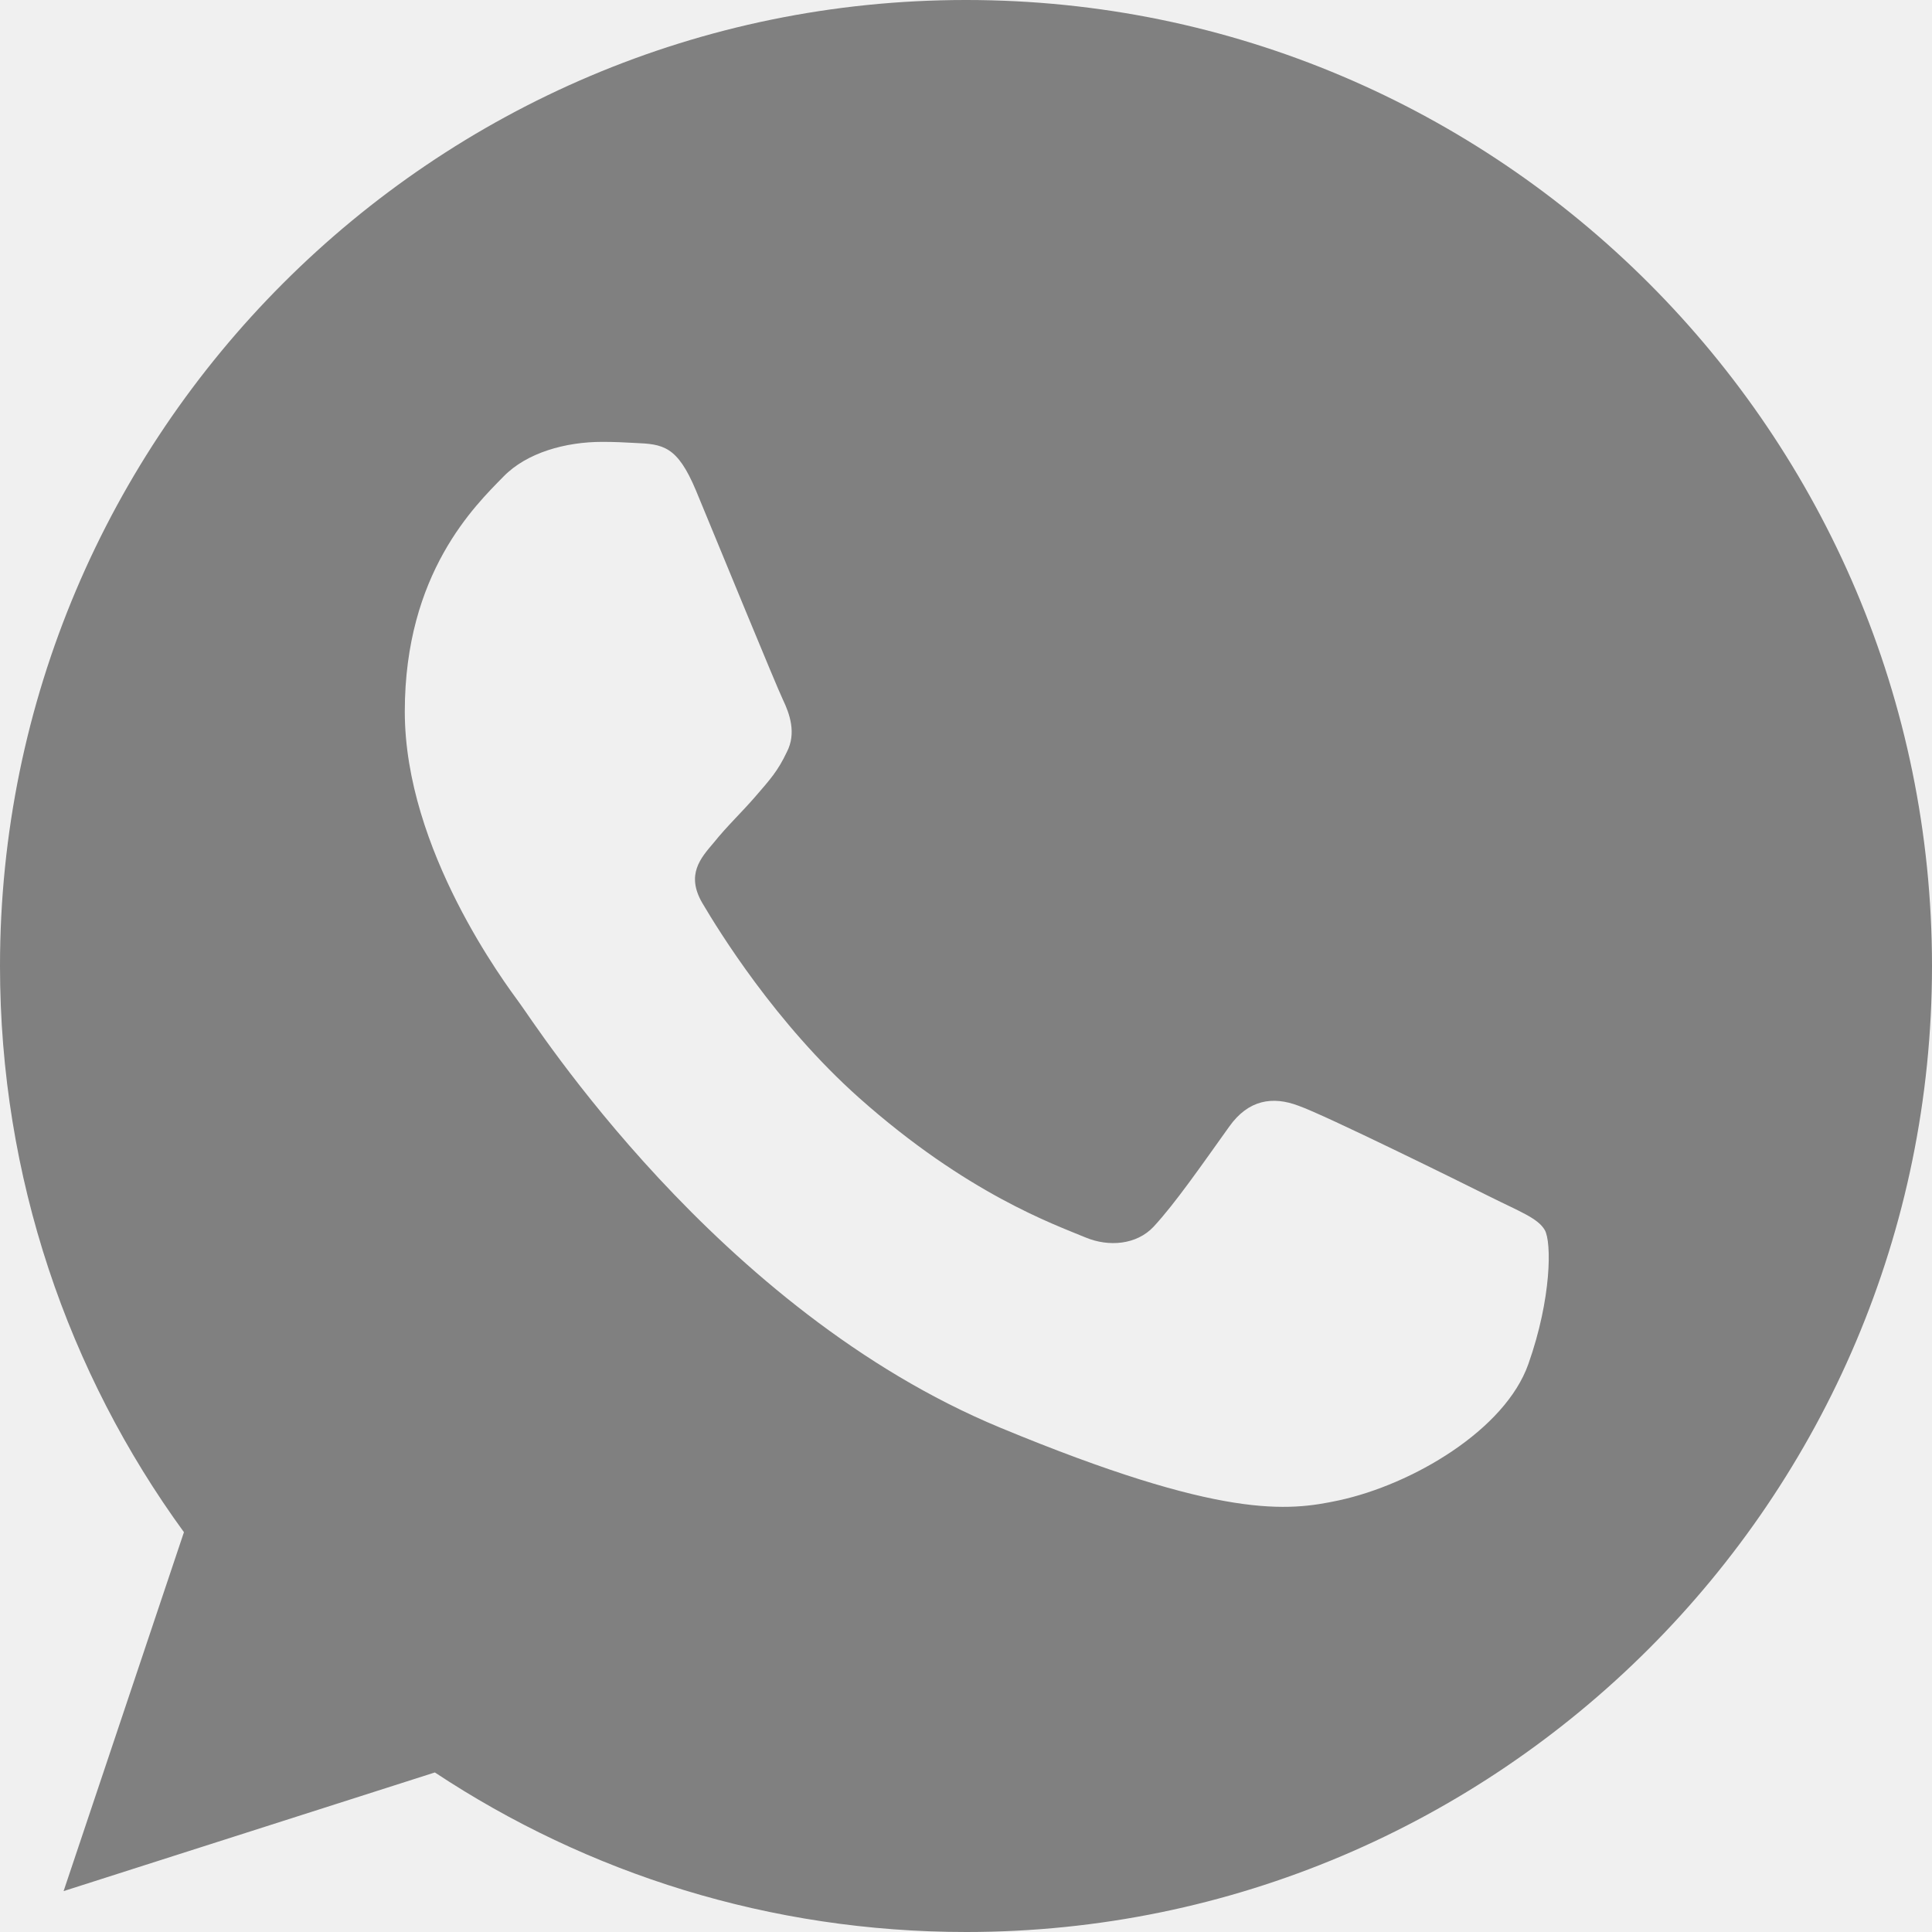
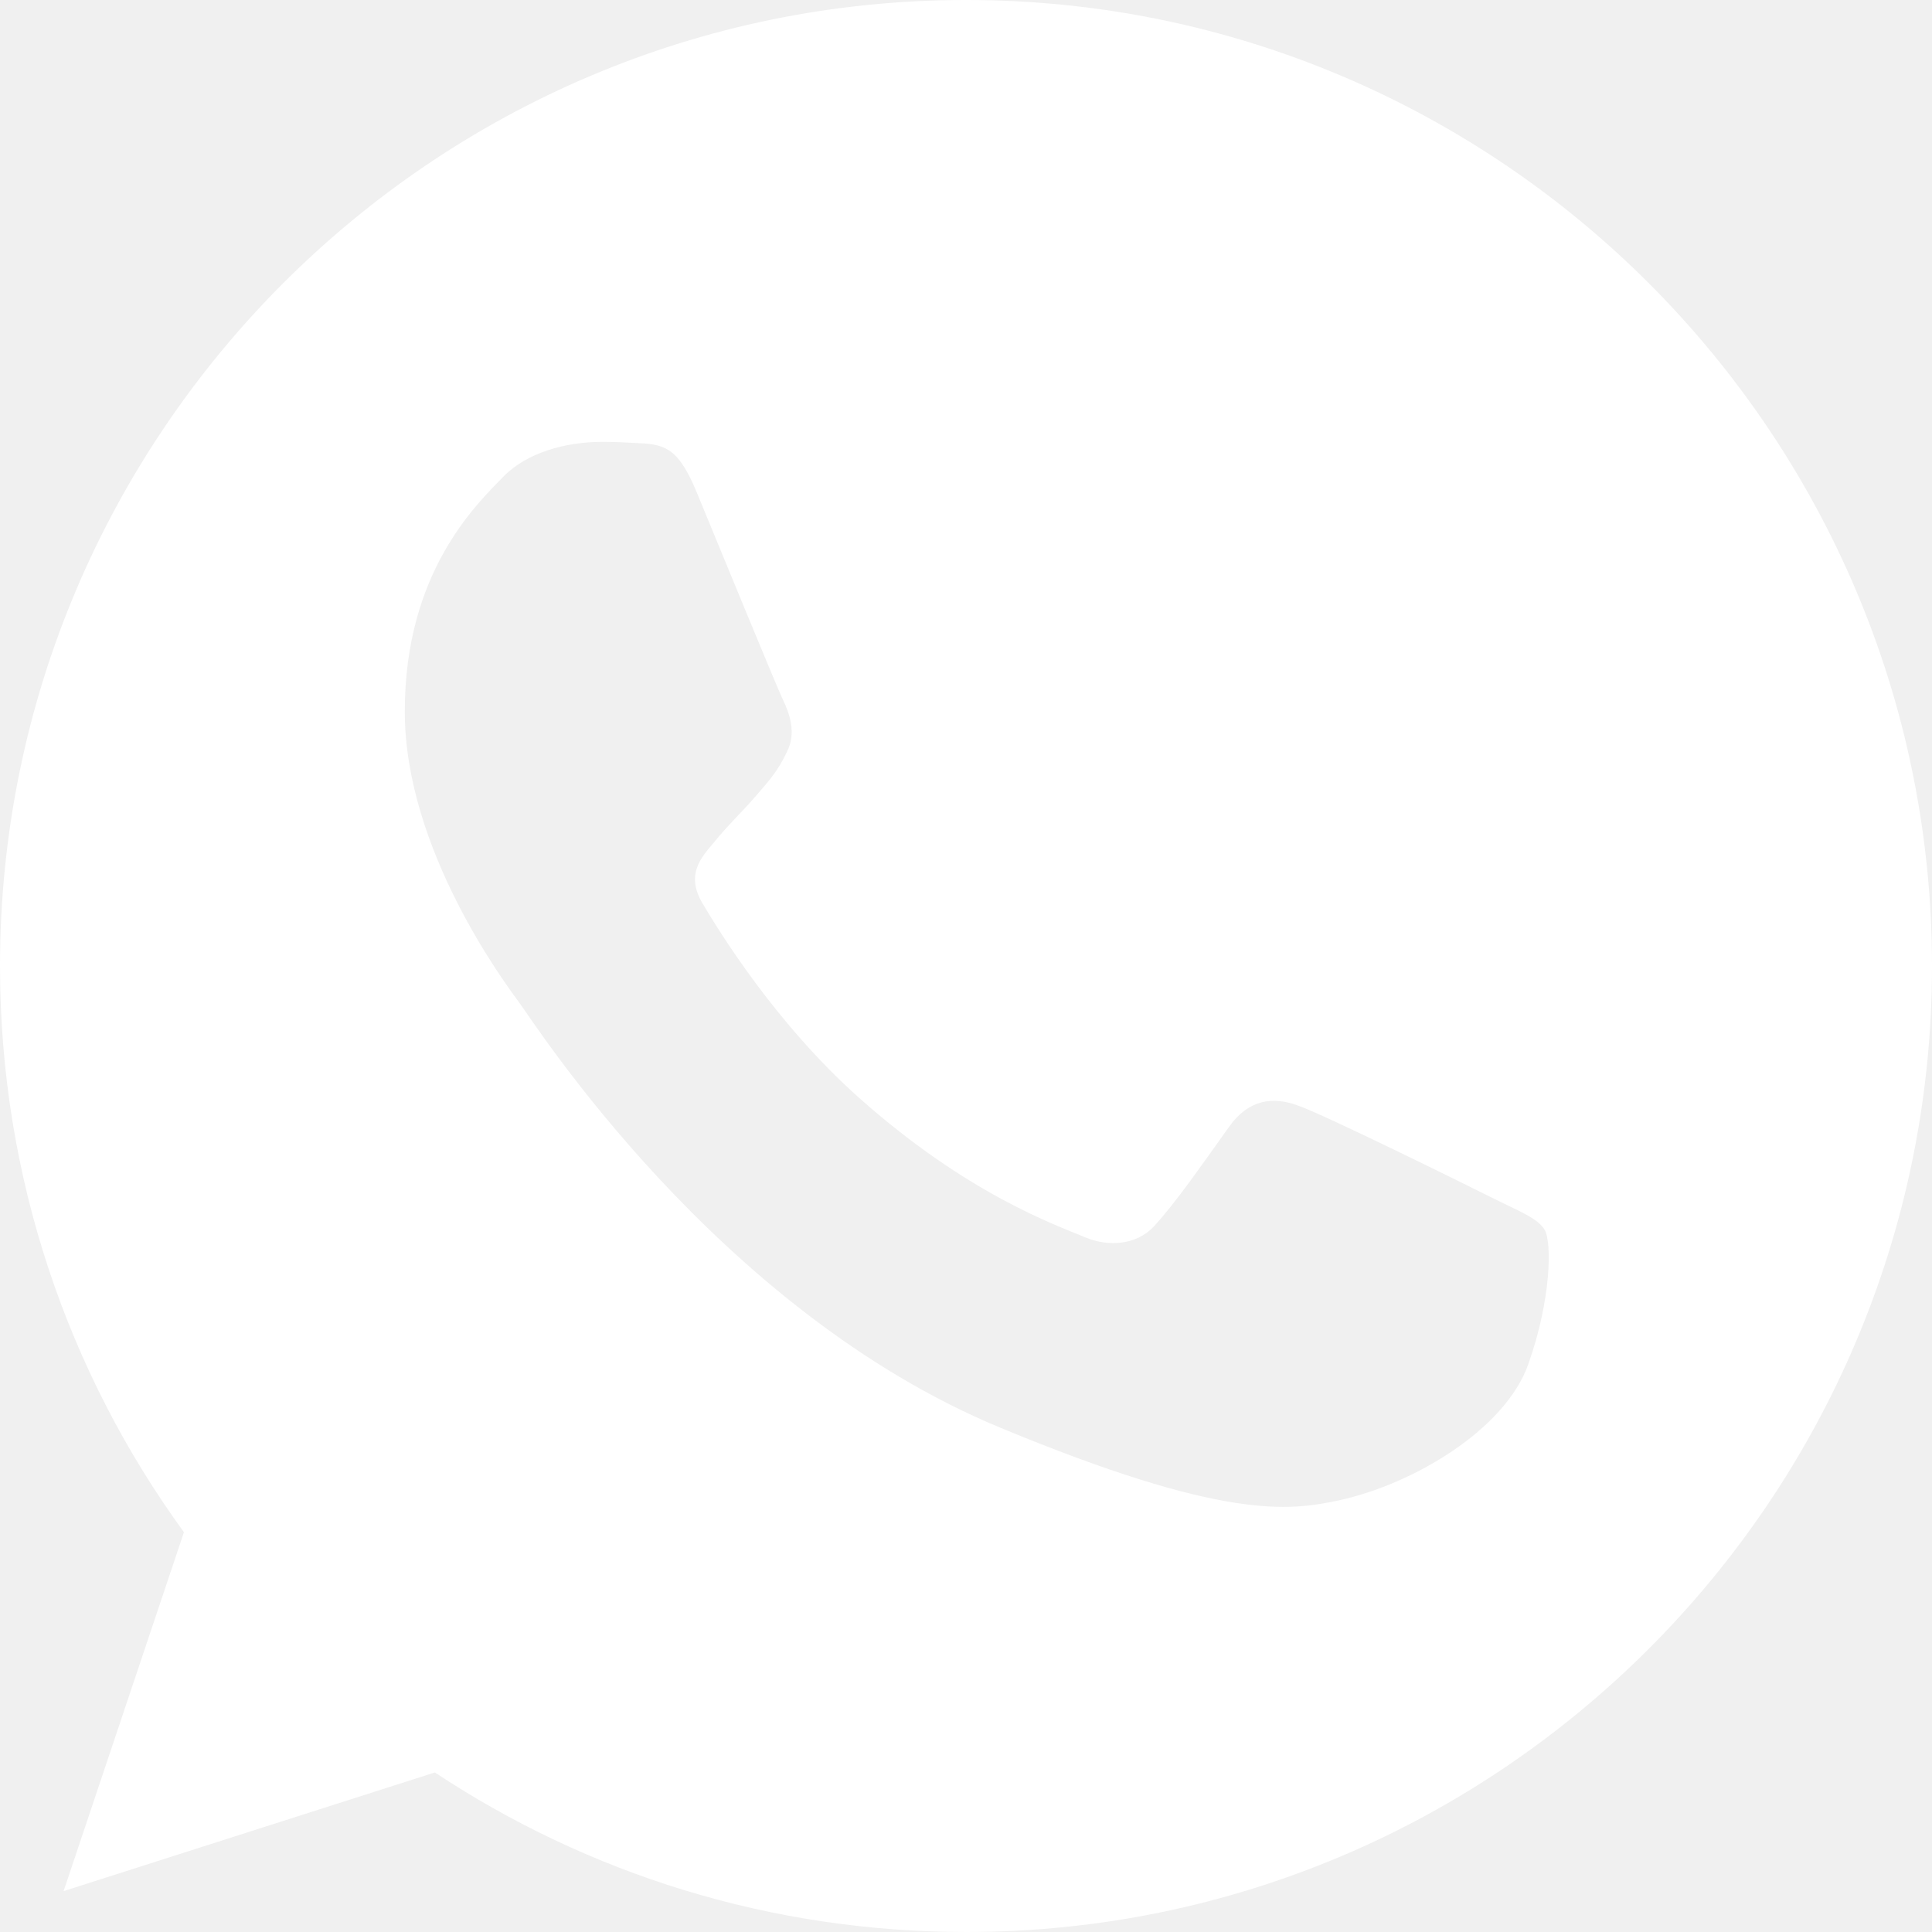
- <svg xmlns="http://www.w3.org/2000/svg" viewBox="0 0 48 48" version="1.1" fill="#000000">
+ <svg xmlns="http://www.w3.org/2000/svg" viewBox="0 0 48 48" version="1.1" fill="#fff">
  <g id="SVGRepo_bgCarrier" stroke-width="0" />
  <g id="SVGRepo_tracerCarrier" stroke-linecap="round" stroke-linejoin="round" />
  <g id="SVGRepo_iconCarrier">
    <defs> </defs>
    <g id="Icons" stroke="none" stroke-width="1" fill="none" fill-rule="evenodd">
-       <g id="Color-" transform="translate(-700, -360)" fill="#808080">
+       <g id="Color-" transform="translate(-700, -360)" fill="#fff">
        <path d="M723.993,360 C710.762,360 700,370.765 700,384 C700,389.248 701.693,394.116 704.57,398.067 L701.58,406.984 L710.804,404.036 C714.599,406.547 719.126,408 724.007,408 C737.238,408 748,397.234 748,384 C748,370.766 737.238,360 724.007,360 L723.993,360 L723.993,360 Z M717.293,372.191 C716.827,371.076 716.475,371.034 715.77,371.005 C715.53,370.991 715.262,370.978 714.966,370.978 C714.048,370.978 713.089,371.246 712.511,371.838 C711.806,372.558 710.057,374.236 710.057,377.679 C710.057,381.122 712.568,384.452 712.906,384.918 C713.259,385.383 717.801,392.55 724.853,395.471 C730.368,397.757 732.005,397.545 733.26,397.277 C735.094,396.882 737.393,395.527 737.971,393.891 C738.55,392.254 738.55,390.857 738.38,390.561 C738.211,390.265 737.745,390.096 737.04,389.743 C736.335,389.39 732.907,387.697 732.258,387.471 C731.624,387.231 731.017,387.316 730.538,387.993 C729.861,388.939 729.198,389.898 728.662,390.476 C728.239,390.928 727.547,390.985 726.969,390.744 C726.193,390.42 724.021,389.658 721.341,387.273 C719.267,385.425 717.857,383.126 717.448,382.434 C717.039,381.729 717.406,381.32 717.73,380.939 C718.083,380.501 718.421,380.191 718.774,379.782 C719.126,379.373 719.324,379.161 719.55,378.681 C719.79,378.216 719.62,377.736 719.451,377.383 C719.282,377.03 717.871,373.587 717.293,372.191 Z" id="Whatsapp"> </path>
      </g>
    </g>
  </g>
</svg>
